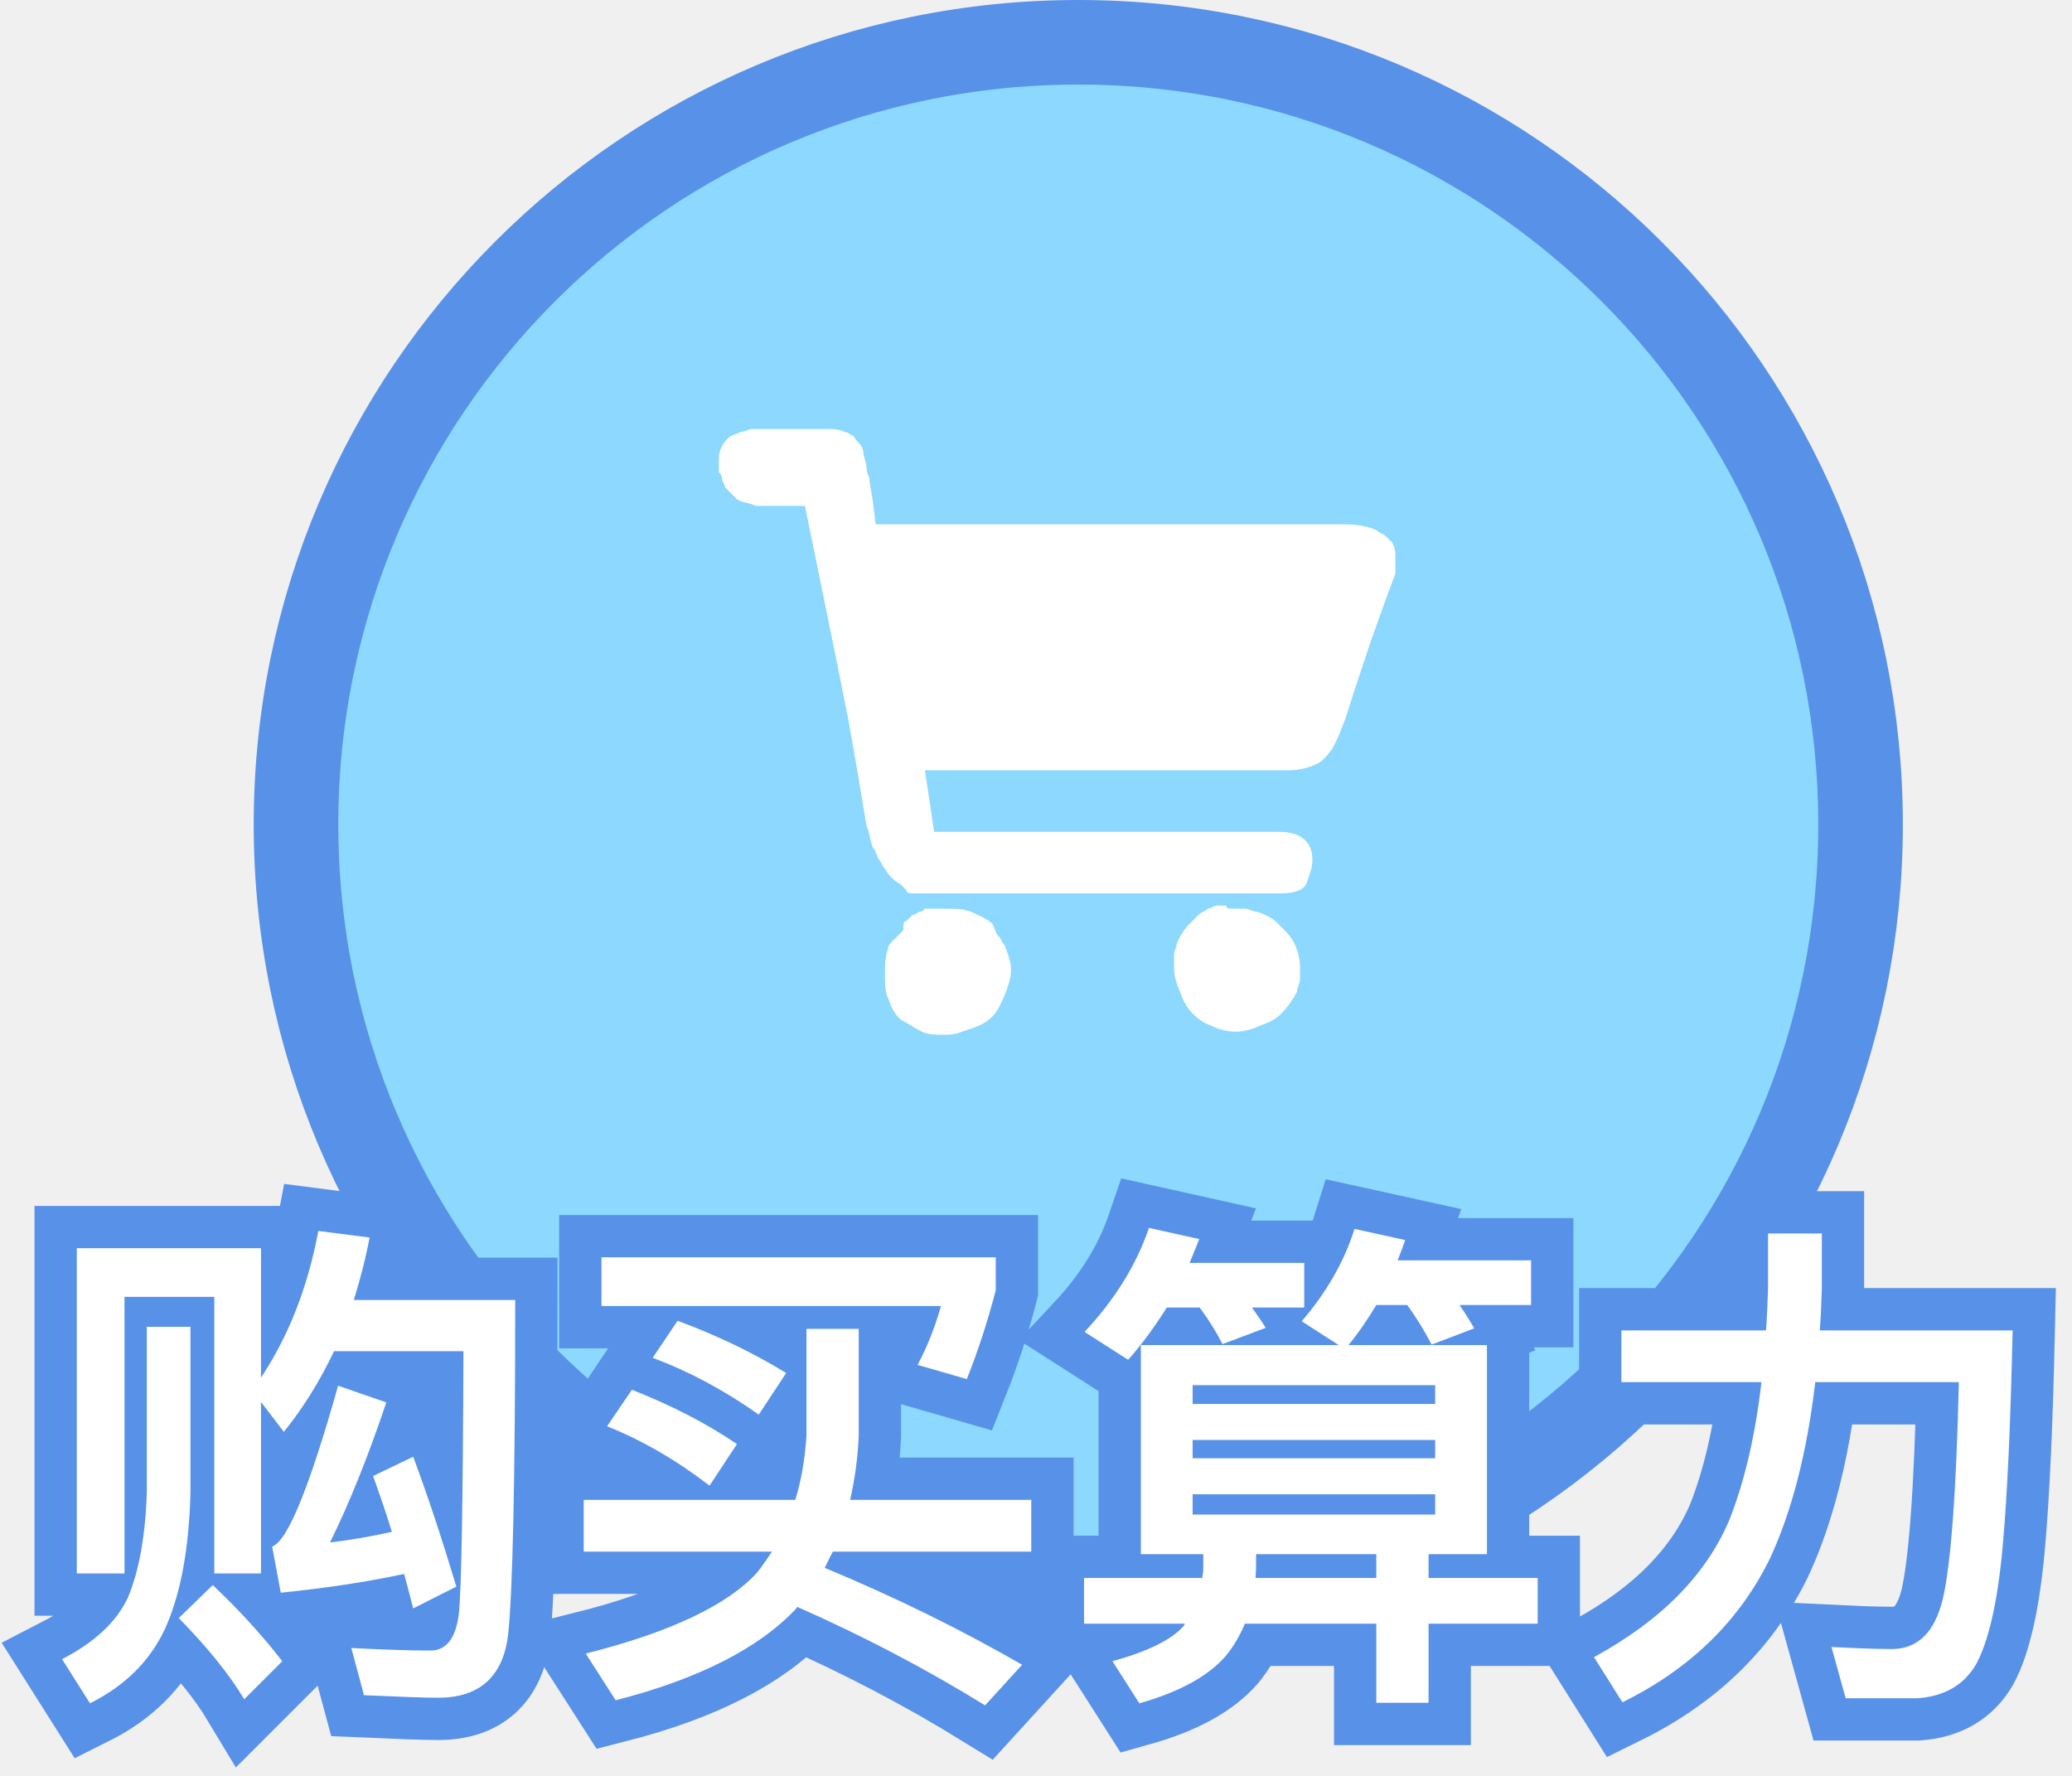
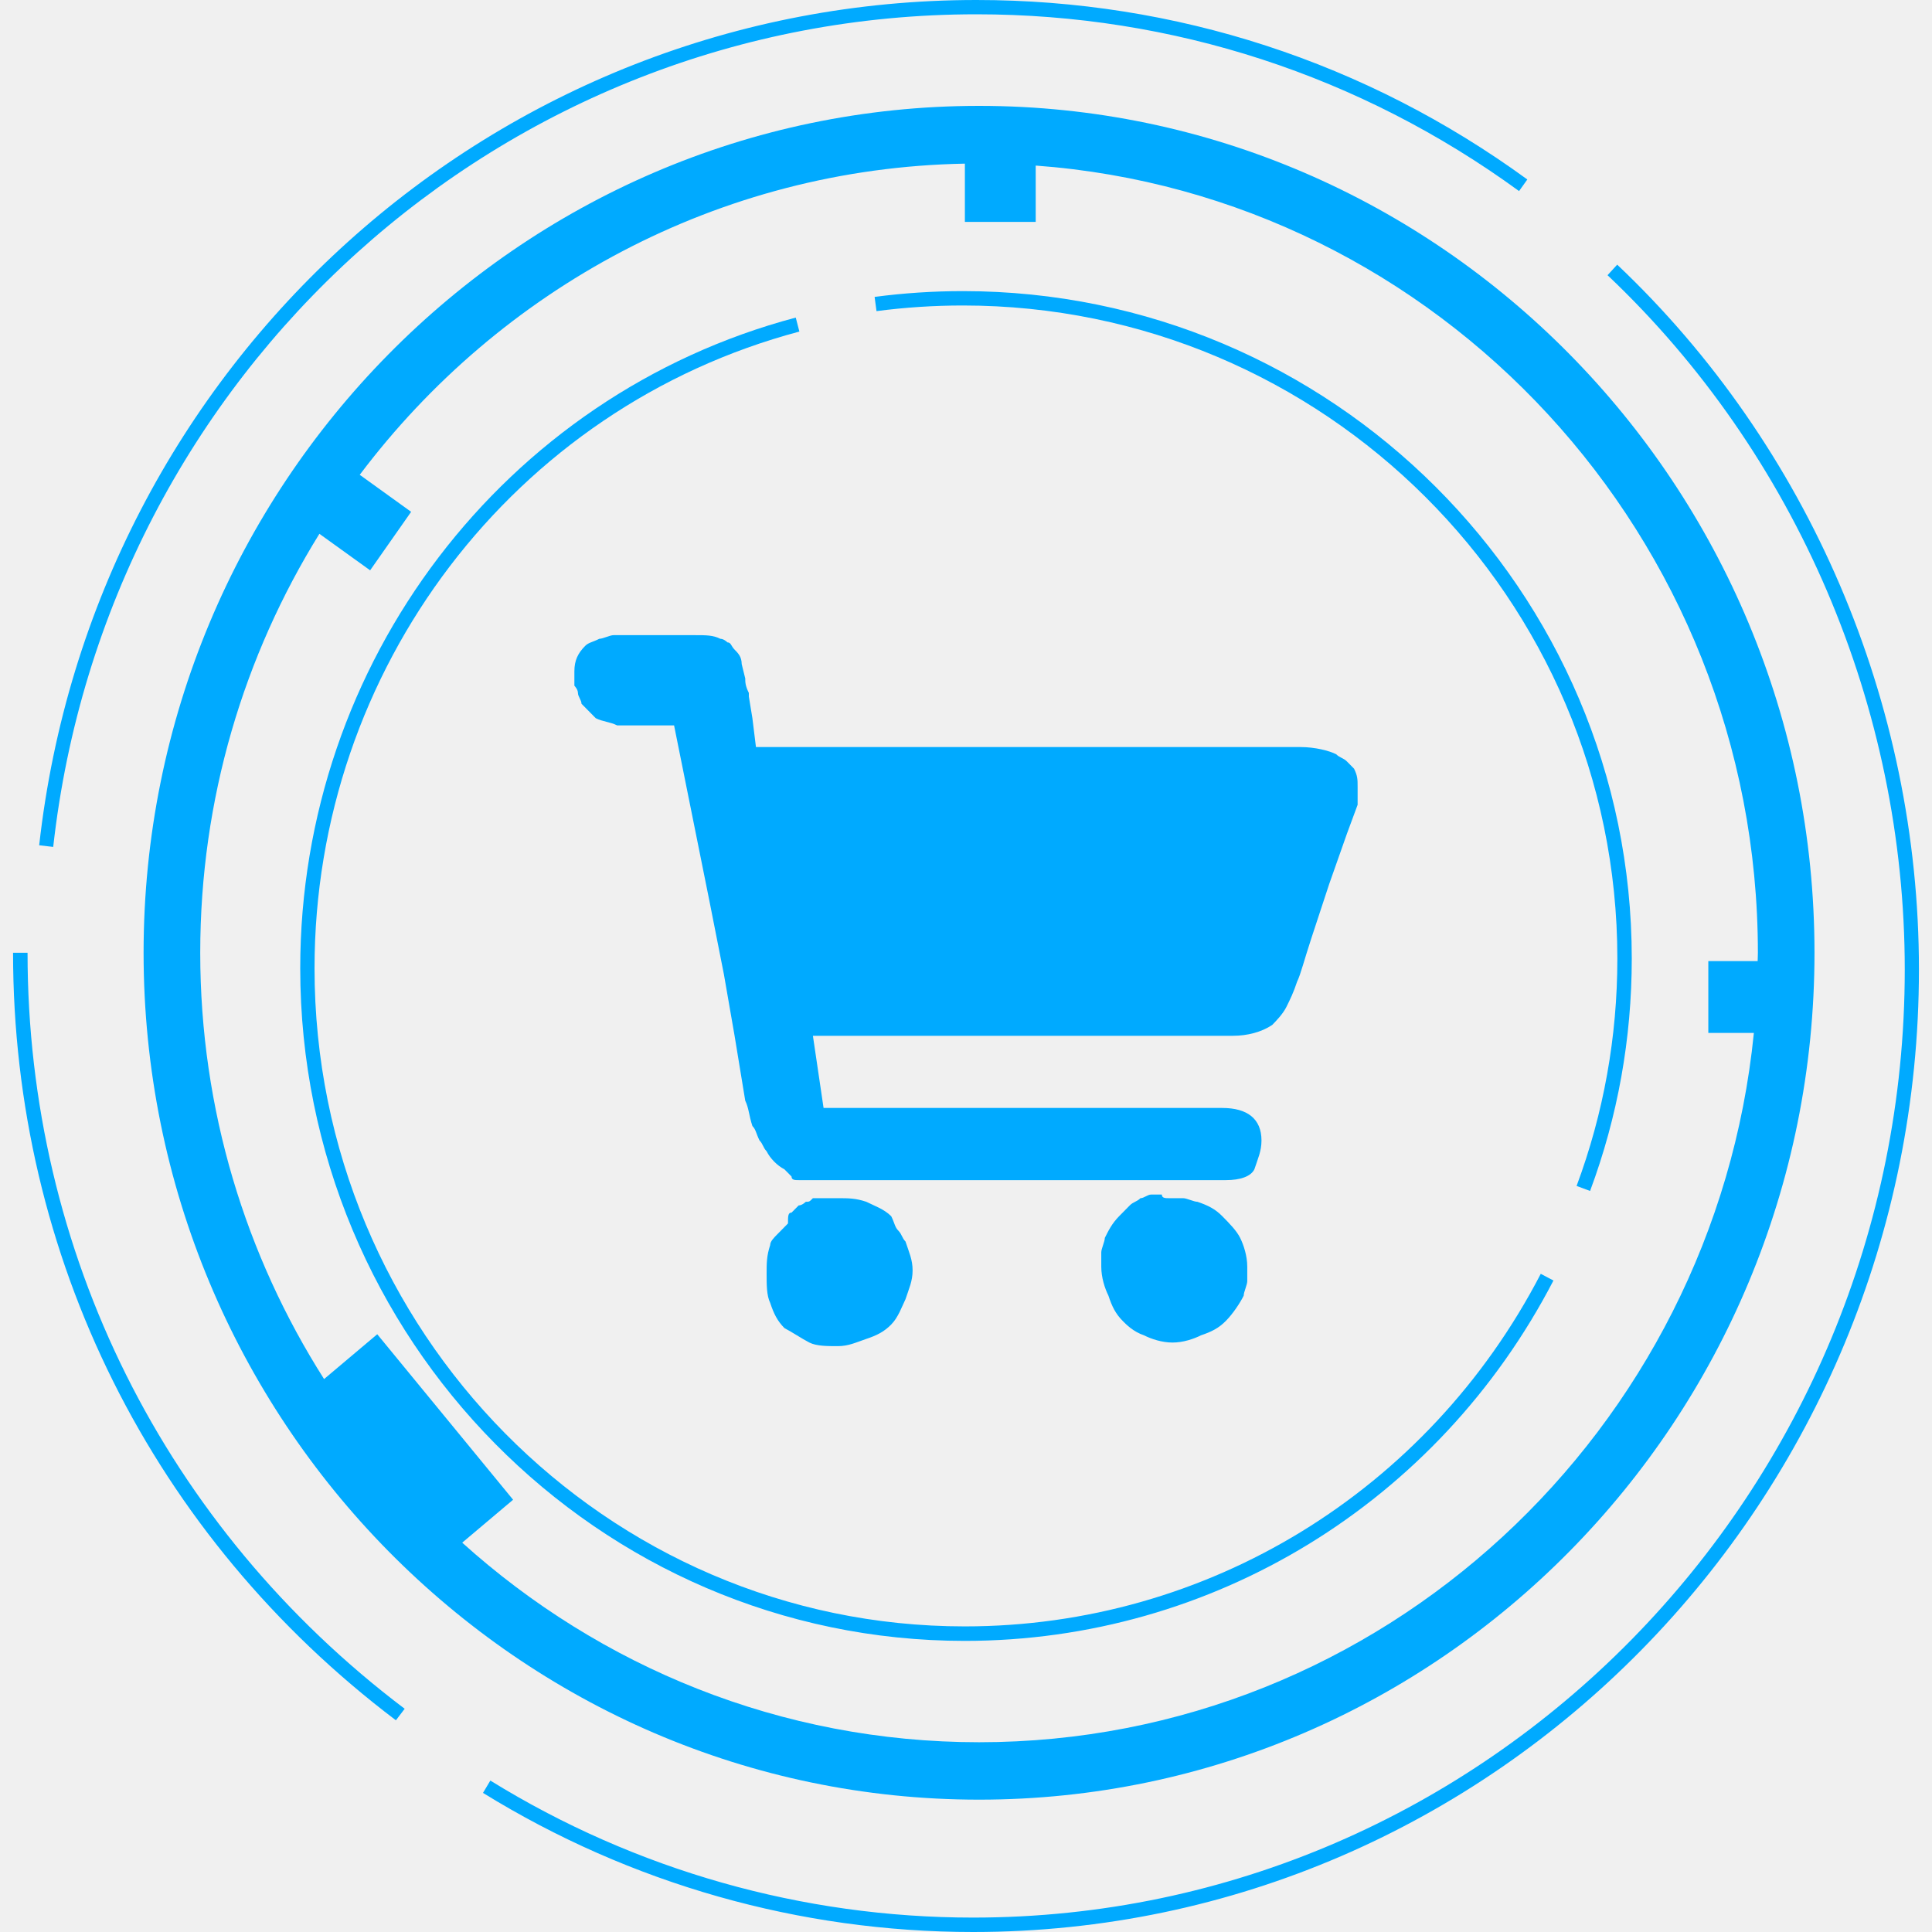
- <svg xmlns="http://www.w3.org/2000/svg" width="49px" height="42px" viewBox="0 0 49 42" version="1.1">
+ <svg xmlns="http://www.w3.org/2000/svg" width="50px" height="50px" viewBox="0 0 50 50" version="1.1">
  <g id="Page-1" stroke="none" stroke-width="1" fill="none" fill-rule="evenodd">
-     <g id="首页" transform="translate(-251, -481)">
-       <g id="Group-15">
-         <g id="Group-18" transform="translate(252, 482)">
-           <g id="Group-14">
-             <circle id="Oval" stroke="#5891E8" stroke-width="2" fill="#8CD8FE" cx="24.5" cy="18.5" r="18.5" />
-             <g id="Group-12" transform="translate(0, 25)" fill="#FFFFFF">
-               <path d="M5.172,3.52 L5.172,6.58 C5.82,5.608 6.276,4.456 6.528,3.112 L7.74,3.268 C7.644,3.784 7.512,4.276 7.368,4.744 L11.184,4.744 C11.184,9.016 11.124,11.656 11.016,12.664 C10.896,13.648 10.344,14.152 9.36,14.152 C9.024,14.152 8.448,14.128 7.608,14.092 L7.308,12.976 C8.028,13.012 8.652,13.036 9.18,13.036 C9.564,13.036 9.78,12.736 9.852,12.16 C9.912,11.572 9.948,9.508 9.96,5.956 L6.9,5.956 C6.564,6.664 6.168,7.3 5.712,7.864 L5.172,7.156 L5.172,11.212 L4.068,11.212 L4.068,4.672 L1.944,4.672 L1.944,11.212 L0.816,11.212 L0.816,3.52 L5.172,3.52 Z M8.772,8.452 C9.12,9.388 9.456,10.408 9.792,11.524 L8.772,12.04 C8.7,11.752 8.628,11.488 8.556,11.224 C7.668,11.416 6.696,11.56 5.64,11.668 L5.436,10.576 C5.796,10.456 6.312,9.196 6.996,6.772 L8.136,7.168 C7.704,8.452 7.26,9.556 6.804,10.48 C7.308,10.42 7.788,10.336 8.268,10.228 C8.124,9.76 7.968,9.316 7.824,8.908 L8.772,8.452 Z M2.472,5.38 L3.504,5.38 L3.504,9.316 C3.468,10.66 3.264,11.74 2.892,12.544 C2.532,13.3 1.944,13.876 1.128,14.284 L0.468,13.24 C1.236,12.844 1.764,12.352 2.028,11.776 C2.292,11.14 2.436,10.324 2.472,9.316 L2.472,5.38 Z M4.032,11.488 C4.68,12.1 5.22,12.7 5.676,13.288 L4.776,14.188 C4.416,13.588 3.9,12.952 3.228,12.268 L4.032,11.488 Z M13.944,6.868 C14.856,7.228 15.684,7.648 16.428,8.152 L15.78,9.136 C15,8.536 14.196,8.068 13.356,7.732 L13.944,6.868 Z M15.024,5.236 C15.96,5.584 16.812,5.992 17.592,6.472 L16.944,7.456 C16.128,6.88 15.3,6.436 14.436,6.112 L15.024,5.236 Z M18.072,5.428 L19.308,5.428 L19.308,7.96 C19.284,8.5 19.212,9.004 19.104,9.472 L23.388,9.472 L23.388,10.696 L18.696,10.696 C18.624,10.828 18.564,10.96 18.504,11.08 C20.208,11.788 21.756,12.556 23.172,13.372 L22.296,14.332 C20.856,13.444 19.38,12.676 17.856,12.004 C17.844,12.016 17.832,12.028 17.832,12.04 C16.956,12.976 15.528,13.708 13.56,14.212 L12.852,13.108 C14.856,12.604 16.212,11.956 16.908,11.188 C17.028,11.032 17.148,10.864 17.256,10.696 L12.804,10.696 L12.804,9.472 L17.808,9.472 C17.952,9.004 18.036,8.5 18.072,7.96 L18.072,5.428 Z M13.224,3.736 L22.548,3.736 L22.548,4.516 C22.368,5.212 22.14,5.92 21.864,6.616 L20.7,6.28 C20.916,5.872 21.108,5.404 21.252,4.888 L13.224,4.888 L13.224,3.736 Z M25.98,5.812 L30.66,5.812 L29.784,5.248 C30.372,4.564 30.792,3.832 31.032,3.064 L32.232,3.328 C32.172,3.496 32.112,3.652 32.052,3.808 L35.208,3.808 L35.208,4.864 L33.516,4.864 C33.648,5.056 33.768,5.248 33.864,5.416 L32.856,5.8 C32.688,5.476 32.496,5.164 32.28,4.864 L31.548,4.864 C31.344,5.2 31.128,5.524 30.888,5.812 L34.164,5.812 L34.164,10.756 L32.784,10.756 L32.784,11.32 L35.364,11.32 L35.364,12.4 L32.784,12.4 L32.784,14.272 L31.548,14.272 L31.548,12.4 L28.44,12.4 C28.32,12.688 28.164,12.952 27.984,13.168 C27.564,13.648 26.88,14.02 25.944,14.284 L25.308,13.288 C26.136,13.06 26.7,12.784 26.988,12.46 C27,12.436 27.012,12.424 27.024,12.4 L24.636,12.4 L24.636,11.32 L27.432,11.32 C27.444,11.236 27.456,11.164 27.456,11.092 L27.456,10.756 L25.98,10.756 L25.98,5.812 Z M28.704,10.756 L28.704,11.092 C28.704,11.164 28.692,11.248 28.692,11.32 L31.548,11.32 L31.548,10.756 L28.704,10.756 Z M32.94,9.82 L32.94,9.34 L27.204,9.34 L27.204,9.82 L32.94,9.82 Z M27.204,8.488 L32.94,8.488 L32.94,8.056 L27.204,8.056 L27.204,8.488 Z M27.204,7.204 L32.94,7.204 L32.94,6.76 L27.204,6.76 L27.204,7.204 Z M26.592,4.924 C26.316,5.368 26.016,5.776 25.68,6.16 L24.648,5.5 C25.368,4.732 25.872,3.916 26.172,3.04 L27.36,3.304 C27.288,3.496 27.204,3.688 27.132,3.868 L29.844,3.868 L29.844,4.924 L28.608,4.924 C28.728,5.092 28.836,5.248 28.932,5.404 L27.912,5.788 C27.756,5.488 27.576,5.2 27.372,4.924 L26.592,4.924 Z M40.812,3.172 L42.084,3.172 L42.084,4.48 C42.072,4.816 42.06,5.152 42.036,5.464 L46.596,5.464 C46.548,7.6 46.476,9.316 46.356,10.624 C46.236,11.92 46.02,12.832 45.732,13.36 C45.444,13.852 44.988,14.116 44.352,14.164 L42.648,14.164 L42.312,12.952 C42.816,12.976 43.284,13 43.74,13 C44.352,13 44.748,12.604 44.94,11.836 C45.132,11.032 45.264,9.316 45.324,6.688 L41.928,6.688 C41.736,8.344 41.376,9.736 40.86,10.852 C40.14,12.328 38.976,13.468 37.368,14.26 L36.696,13.192 C38.28,12.328 39.348,11.248 39.9,9.94 C40.26,9.028 40.512,7.936 40.656,6.688 L37.344,6.688 L37.344,5.464 L40.764,5.464 C40.788,5.14 40.8,4.816 40.812,4.48 L40.812,3.172 Z" id="购买算力" stroke="#5891E8" stroke-width="2" />
-               <path d="M5.172,3.52 L5.172,6.58 C5.82,5.608 6.276,4.456 6.528,3.112 L7.74,3.268 C7.644,3.784 7.512,4.276 7.368,4.744 L11.184,4.744 C11.184,9.016 11.124,11.656 11.016,12.664 C10.896,13.648 10.344,14.152 9.36,14.152 C9.024,14.152 8.448,14.128 7.608,14.092 L7.308,12.976 C8.028,13.012 8.652,13.036 9.18,13.036 C9.564,13.036 9.78,12.736 9.852,12.16 C9.912,11.572 9.948,9.508 9.96,5.956 L6.9,5.956 C6.564,6.664 6.168,7.3 5.712,7.864 L5.172,7.156 L5.172,11.212 L4.068,11.212 L4.068,4.672 L1.944,4.672 L1.944,11.212 L0.816,11.212 L0.816,3.52 L5.172,3.52 Z M8.772,8.452 C9.12,9.388 9.456,10.408 9.792,11.524 L8.772,12.04 C8.7,11.752 8.628,11.488 8.556,11.224 C7.668,11.416 6.696,11.56 5.64,11.668 L5.436,10.576 C5.796,10.456 6.312,9.196 6.996,6.772 L8.136,7.168 C7.704,8.452 7.26,9.556 6.804,10.48 C7.308,10.42 7.788,10.336 8.268,10.228 C8.124,9.76 7.968,9.316 7.824,8.908 L8.772,8.452 Z M2.472,5.38 L3.504,5.38 L3.504,9.316 C3.468,10.66 3.264,11.74 2.892,12.544 C2.532,13.3 1.944,13.876 1.128,14.284 L0.468,13.24 C1.236,12.844 1.764,12.352 2.028,11.776 C2.292,11.14 2.436,10.324 2.472,9.316 L2.472,5.38 Z M4.032,11.488 C4.68,12.1 5.22,12.7 5.676,13.288 L4.776,14.188 C4.416,13.588 3.9,12.952 3.228,12.268 L4.032,11.488 Z M13.944,6.868 C14.856,7.228 15.684,7.648 16.428,8.152 L15.78,9.136 C15,8.536 14.196,8.068 13.356,7.732 L13.944,6.868 Z M15.024,5.236 C15.96,5.584 16.812,5.992 17.592,6.472 L16.944,7.456 C16.128,6.88 15.3,6.436 14.436,6.112 L15.024,5.236 Z M18.072,5.428 L19.308,5.428 L19.308,7.96 C19.284,8.5 19.212,9.004 19.104,9.472 L23.388,9.472 L23.388,10.696 L18.696,10.696 C18.624,10.828 18.564,10.96 18.504,11.08 C20.208,11.788 21.756,12.556 23.172,13.372 L22.296,14.332 C20.856,13.444 19.38,12.676 17.856,12.004 C17.844,12.016 17.832,12.028 17.832,12.04 C16.956,12.976 15.528,13.708 13.56,14.212 L12.852,13.108 C14.856,12.604 16.212,11.956 16.908,11.188 C17.028,11.032 17.148,10.864 17.256,10.696 L12.804,10.696 L12.804,9.472 L17.808,9.472 C17.952,9.004 18.036,8.5 18.072,7.96 L18.072,5.428 Z M13.224,3.736 L22.548,3.736 L22.548,4.516 C22.368,5.212 22.14,5.92 21.864,6.616 L20.7,6.28 C20.916,5.872 21.108,5.404 21.252,4.888 L13.224,4.888 L13.224,3.736 Z M25.98,5.812 L30.66,5.812 L29.784,5.248 C30.372,4.564 30.792,3.832 31.032,3.064 L32.232,3.328 C32.172,3.496 32.112,3.652 32.052,3.808 L35.208,3.808 L35.208,4.864 L33.516,4.864 C33.648,5.056 33.768,5.248 33.864,5.416 L32.856,5.8 C32.688,5.476 32.496,5.164 32.28,4.864 L31.548,4.864 C31.344,5.2 31.128,5.524 30.888,5.812 L34.164,5.812 L34.164,10.756 L32.784,10.756 L32.784,11.32 L35.364,11.32 L35.364,12.4 L32.784,12.4 L32.784,14.272 L31.548,14.272 L31.548,12.4 L28.44,12.4 C28.32,12.688 28.164,12.952 27.984,13.168 C27.564,13.648 26.88,14.02 25.944,14.284 L25.308,13.288 C26.136,13.06 26.7,12.784 26.988,12.46 C27,12.436 27.012,12.424 27.024,12.4 L24.636,12.4 L24.636,11.32 L27.432,11.32 C27.444,11.236 27.456,11.164 27.456,11.092 L27.456,10.756 L25.98,10.756 L25.98,5.812 Z M28.704,10.756 L28.704,11.092 C28.704,11.164 28.692,11.248 28.692,11.32 L31.548,11.32 L31.548,10.756 L28.704,10.756 Z M32.94,9.82 L32.94,9.34 L27.204,9.34 L27.204,9.82 L32.94,9.82 Z M27.204,8.488 L32.94,8.488 L32.94,8.056 L27.204,8.056 L27.204,8.488 Z M27.204,7.204 L32.94,7.204 L32.94,6.76 L27.204,6.76 L27.204,7.204 Z M26.592,4.924 C26.316,5.368 26.016,5.776 25.68,6.16 L24.648,5.5 C25.368,4.732 25.872,3.916 26.172,3.04 L27.36,3.304 C27.288,3.496 27.204,3.688 27.132,3.868 L29.844,3.868 L29.844,4.924 L28.608,4.924 C28.728,5.092 28.836,5.248 28.932,5.404 L27.912,5.788 C27.756,5.488 27.576,5.2 27.372,4.924 L26.592,4.924 Z M40.812,3.172 L42.084,3.172 L42.084,4.48 C42.072,4.816 42.06,5.152 42.036,5.464 L46.596,5.464 C46.548,7.6 46.476,9.316 46.356,10.624 C46.236,11.92 46.02,12.832 45.732,13.36 C45.444,13.852 44.988,14.116 44.352,14.164 L42.648,14.164 L42.312,12.952 C42.816,12.976 43.284,13 43.74,13 C44.352,13 44.748,12.604 44.94,11.836 C45.132,11.032 45.264,9.316 45.324,6.688 L41.928,6.688 C41.736,8.344 41.376,9.736 40.86,10.852 C40.14,12.328 38.976,13.468 37.368,14.26 L36.696,13.192 C38.28,12.328 39.348,11.248 39.9,9.94 C40.26,9.028 40.512,7.936 40.656,6.688 L37.344,6.688 L37.344,5.464 L40.764,5.464 C40.788,5.14 40.8,4.816 40.812,4.48 L40.812,3.172 Z" id="购买算力-copy" />
-             </g>
-           </g>
-           <g id="购买" transform="translate(16, 9)" fill="#FFFFFF" fill-rule="nonzero">
-             <path d="M14.836,2.4 C15.127,2.4 15.418,2.473 15.564,2.545 C15.636,2.618 15.709,2.618 15.782,2.691 L15.927,2.836 C16,2.982 16,3.055 16,3.2 L16,3.564 L15.782,4.145 L15.418,5.164 L15.055,6.255 C14.909,6.691 14.836,6.982 14.764,7.127 C14.691,7.345 14.618,7.491 14.545,7.636 C14.473,7.782 14.327,7.927 14.255,8 C14.036,8.145 13.745,8.218 13.455,8.218 L4.873,8.218 L5.091,9.673 L13.236,9.673 C13.745,9.673 14.036,9.891 14.036,10.327 C14.036,10.545 13.964,10.691 13.891,10.909 C13.818,11.055 13.6,11.127 13.309,11.127 L4.582,11.127 C4.509,11.127 4.436,11.127 4.436,11.055 L4.291,10.909 C4.145,10.836 4,10.691 3.927,10.545 C3.855,10.473 3.855,10.4 3.782,10.327 C3.709,10.182 3.709,10.109 3.636,10.036 C3.564,9.818 3.564,9.673 3.491,9.527 L3.418,9.091 L3.273,8.218 L3.055,6.982 L2.764,5.527 L2.036,1.964 L0.873,1.964 C0.727,1.891 0.582,1.891 0.436,1.818 L0.145,1.527 C0.145,1.455 0.073,1.382 0.073,1.309 C0.073,1.236 7.34375854e-06,1.164 7.34375854e-06,1.164 L7.34375854e-06,1.018 L7.34375854e-06,0.873 C7.34375854e-06,0.655 0.073,0.509 0.218,0.364 C0.291,0.291 0.364,0.291 0.509,0.218 C0.582,0.218 0.727,0.145 0.8,0.145 L2.473,0.145 C2.691,0.145 2.836,0.145 2.982,0.218 C3.055,0.218 3.127,0.291 3.127,0.291 C3.2,0.291 3.2,0.364 3.273,0.436 C3.345,0.509 3.418,0.582 3.418,0.727 L3.491,1.018 C3.491,1.091 3.491,1.164 3.564,1.309 L3.564,1.382 L3.636,1.818 L3.709,2.4 L14.836,2.4 L14.836,2.4 Z M12.145,11.491 L12.436,11.491 C12.509,11.491 12.655,11.564 12.727,11.564 C12.945,11.636 13.091,11.709 13.236,11.855 C13.382,12 13.527,12.145 13.6,12.291 C13.673,12.436 13.745,12.655 13.745,12.873 L13.745,13.164 C13.745,13.236 13.673,13.382 13.673,13.455 C13.6,13.6 13.455,13.818 13.309,13.964 C13.164,14.109 13.018,14.182 12.8,14.255 C12.655,14.327 12.436,14.4 12.218,14.4 C12,14.4 11.782,14.327 11.636,14.255 C11.418,14.182 11.273,14.036 11.2,13.964 C11.055,13.818 10.982,13.673 10.909,13.455 C10.836,13.309 10.764,13.091 10.764,12.873 L10.764,12.582 C10.764,12.509 10.836,12.364 10.836,12.291 C10.909,12.145 10.982,12 11.127,11.855 L11.345,11.636 C11.418,11.564 11.491,11.564 11.564,11.491 C11.636,11.491 11.709,11.418 11.782,11.418 L12,11.418 C12,11.491 12.073,11.491 12.145,11.491 L12.145,11.491 Z M5.382,11.491 C5.6,11.491 5.745,11.491 5.964,11.564 C6.109,11.636 6.327,11.709 6.473,11.855 C6.545,12 6.545,12.073 6.618,12.145 C6.691,12.218 6.691,12.291 6.764,12.364 C6.836,12.582 6.909,12.727 6.909,12.945 C6.909,13.164 6.836,13.309 6.764,13.527 C6.691,13.673 6.618,13.891 6.473,14.036 C6.327,14.182 6.182,14.255 5.964,14.327 C5.745,14.4 5.6,14.473 5.382,14.473 C5.164,14.473 4.945,14.473 4.8,14.4 C4.655,14.327 4.436,14.182 4.291,14.109 C4.145,13.964 4.073,13.818 4,13.6 C3.927,13.455 3.927,13.236 3.927,13.018 C3.927,12.8 3.927,12.655 4,12.436 C4,12.364 4.073,12.291 4.145,12.218 L4.364,12 C4.364,11.855 4.364,11.782 4.436,11.782 L4.582,11.636 C4.655,11.636 4.727,11.564 4.727,11.564 C4.8,11.564 4.8,11.564 4.873,11.491 L5.382,11.491 L5.382,11.491 Z" id="Shape" />
-           </g>
+     <g id="首页" transform="translate(-246, -476)" fill="#00AAFF">
+       <g id="购买算力" transform="translate(246, 476)">
+         <g id="编组">
+           <path d="M0.713,24.658 L0.338,24.658 C0.338,32.52 3.949,39.76 10.246,44.521 L10.473,44.223 C4.27,39.534 0.713,32.402 0.713,24.658" id="Fill-1" />
+           <path d="M41.853,6.849 L41.603,7.122 C46.492,11.751 49.295,18.3 49.295,25.091 C49.295,38.62 38.479,49.627 25.183,49.627 C20.766,49.627 16.446,48.401 12.69,46.081 L12.5,46.4 C16.314,48.755 20.699,50 25.183,50 C38.681,50 49.662,38.826 49.662,25.091 C49.662,18.196 46.816,11.548 41.853,6.849" id="Fill-3" />
+           <path d="M25.269,0.37 C30.349,0.37 35.205,1.952 39.313,4.945 L39.527,4.645 C35.357,1.606 30.427,0 25.269,0 C12.835,0 2.408,9.405 1.014,21.876 L1.377,21.918 C2.75,9.633 13.022,0.37 25.269,0.37" id="Fill-5" />
+           <path d="M24.967,42.091 C15.689,42.091 8.14,34.451 8.14,25.059 C8.14,17.317 13.3,10.542 20.688,8.581 L20.594,8.219 C13.044,10.223 7.77,17.147 7.77,25.059 C7.77,34.657 15.485,42.466 24.967,42.466 C31.38,42.466 37.218,38.893 40.203,33.14 L39.875,32.966 C36.955,38.595 31.243,42.091 24.967,42.091" id="Fill-7" />
+           <path d="M22.684,8.052 C23.42,7.955 24.173,7.906 24.92,7.906 C34.26,7.906 41.857,15.487 41.857,24.807 C41.857,26.831 41.502,28.812 40.802,30.692 L41.151,30.822 C41.867,28.9 42.23,26.876 42.23,24.807 C42.23,15.283 34.465,7.534 24.92,7.534 C24.156,7.534 23.387,7.584 22.635,7.684 L22.684,8.052 Z" id="Fill-9" />
+           <path d="M26.804,4.285 C37.235,5.05 45.494,13.891 45.494,24.658 C45.494,24.73 45.489,24.802 45.488,24.874 L44.211,24.874 L44.211,26.732 L45.39,26.732 C44.362,37.027 35.761,45.089 25.338,45.089 C20.208,45.089 15.523,43.134 11.962,39.924 L13.279,38.813 L9.763,34.53 L8.387,35.69 C6.362,32.506 5.182,28.72 5.182,24.658 C5.182,20.676 6.315,16.96 8.266,13.815 L9.579,14.76 L10.64,13.246 L9.31,12.288 C12.926,7.485 18.591,4.352 24.971,4.235 L24.971,5.742 L26.804,5.742 L26.804,4.285 Z M3.716,24.658 C3.716,36.743 13.416,46.575 25.338,46.575 C37.26,46.575 46.959,36.743 46.959,24.658 C46.959,12.572 37.26,2.74 25.338,2.74 C13.416,2.74 3.716,12.572 3.716,24.658 Z" id="Fill-11" />
        </g>
+         <path d="M33.661,19.334 C34.029,19.334 34.398,19.427 34.582,19.521 C34.674,19.614 34.767,19.614 34.859,19.707 L35.043,19.894 C35.135,20.081 35.135,20.174 35.135,20.361 L35.135,20.828 L34.859,21.575 L34.398,22.883 L33.937,24.284 C33.753,24.844 33.661,25.218 33.569,25.405 C33.477,25.685 33.385,25.872 33.292,26.059 C33.2,26.245 33.016,26.432 32.924,26.526 C32.647,26.712 32.279,26.806 31.91,26.806 L21.038,26.806 L21.314,28.674 L31.634,28.674 C32.279,28.674 32.647,28.954 32.647,29.514 C32.647,29.795 32.555,29.981 32.463,30.262 C32.371,30.448 32.095,30.542 31.726,30.542 L20.67,30.542 C20.577,30.542 20.485,30.542 20.485,30.448 L20.301,30.262 C20.117,30.168 19.932,29.981 19.84,29.795 C19.748,29.701 19.748,29.608 19.656,29.514 C19.564,29.328 19.564,29.234 19.472,29.141 C19.38,28.861 19.38,28.674 19.287,28.487 L19.195,27.927 L19.011,26.806 L18.735,25.218 L18.366,23.35 L17.445,18.773 L15.971,18.773 C15.786,18.68 15.602,18.68 15.418,18.587 L15.049,18.213 C15.049,18.12 14.957,18.026 14.957,17.933 C14.957,17.839 14.865,17.746 14.865,17.746 L14.865,17.559 L14.865,17.372 C14.865,17.092 14.957,16.905 15.141,16.719 C15.233,16.625 15.326,16.625 15.51,16.532 C15.602,16.532 15.786,16.438 15.878,16.438 L17.998,16.438 C18.274,16.438 18.458,16.438 18.643,16.532 C18.735,16.532 18.827,16.625 18.827,16.625 C18.919,16.625 18.919,16.719 19.011,16.812 C19.103,16.905 19.195,16.999 19.195,17.186 L19.287,17.559 C19.287,17.653 19.287,17.746 19.38,17.933 L19.38,18.026 L19.472,18.587 L19.564,19.334 L33.661,19.334 L33.661,19.334 Z M30.252,31.009 L30.62,31.009 C30.713,31.009 30.897,31.102 30.989,31.102 C31.265,31.196 31.45,31.289 31.634,31.476 C31.818,31.663 32.002,31.849 32.095,32.036 C32.187,32.223 32.279,32.503 32.279,32.783 L32.279,33.157 C32.279,33.25 32.187,33.437 32.187,33.531 C32.095,33.717 31.91,33.998 31.726,34.184 C31.542,34.371 31.357,34.465 31.081,34.558 C30.897,34.651 30.62,34.745 30.344,34.745 C30.068,34.745 29.791,34.651 29.607,34.558 C29.33,34.465 29.146,34.278 29.054,34.184 C28.87,33.998 28.778,33.811 28.686,33.531 C28.593,33.344 28.501,33.064 28.501,32.783 L28.501,32.41 C28.501,32.316 28.593,32.13 28.593,32.036 C28.686,31.849 28.778,31.663 28.962,31.476 L29.238,31.196 C29.33,31.102 29.423,31.102 29.515,31.009 C29.607,31.009 29.699,30.915 29.791,30.915 L30.068,30.915 C30.068,31.009 30.16,31.009 30.252,31.009 L30.252,31.009 Z M21.683,31.009 C21.959,31.009 22.144,31.009 22.42,31.102 C22.604,31.196 22.881,31.289 23.065,31.476 C23.157,31.663 23.157,31.756 23.249,31.849 C23.342,31.943 23.342,32.036 23.434,32.13 C23.526,32.41 23.618,32.597 23.618,32.877 C23.618,33.157 23.526,33.344 23.434,33.624 C23.342,33.811 23.249,34.091 23.065,34.278 C22.881,34.465 22.697,34.558 22.42,34.651 C22.144,34.745 21.959,34.838 21.683,34.838 C21.407,34.838 21.13,34.838 20.946,34.745 C20.762,34.651 20.485,34.465 20.301,34.371 C20.117,34.184 20.025,33.998 19.932,33.717 C19.84,33.531 19.84,33.25 19.84,32.97 C19.84,32.69 19.84,32.503 19.932,32.223 C19.932,32.13 20.025,32.036 20.117,31.943 L20.393,31.663 C20.393,31.476 20.393,31.382 20.485,31.382 L20.67,31.196 C20.762,31.196 20.854,31.102 20.854,31.102 C20.946,31.102 20.946,31.102 21.038,31.009 L21.683,31.009 L21.683,31.009 Z" id="Shape" fill-rule="nonzero" />
      </g>
    </g>
  </g>
</svg>
